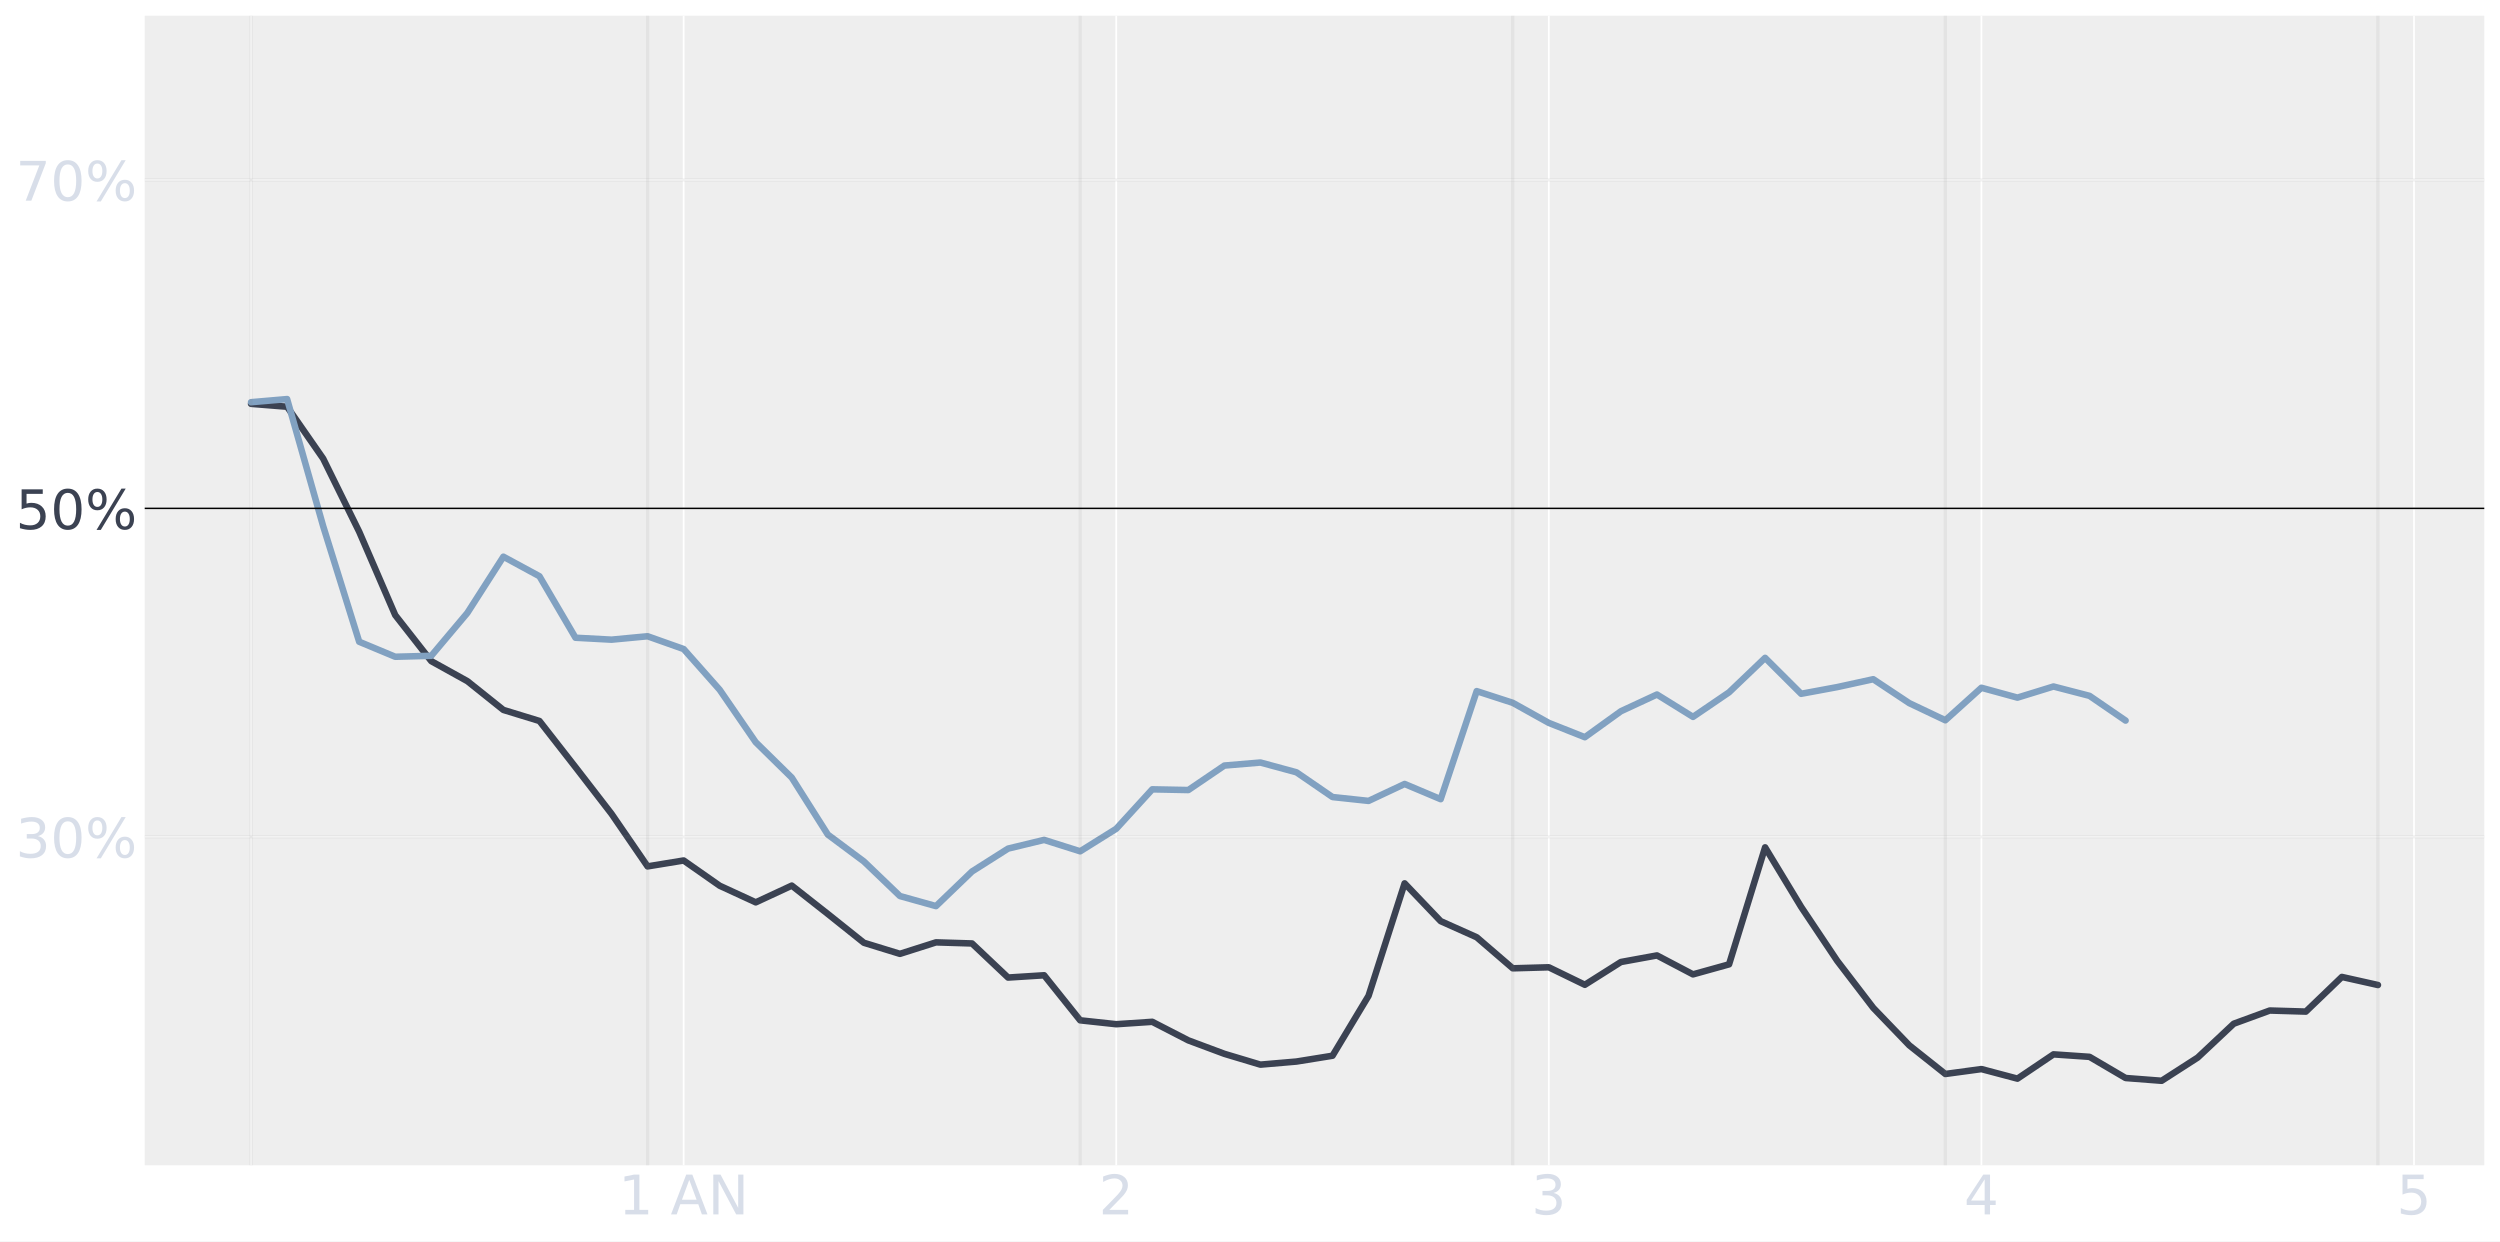
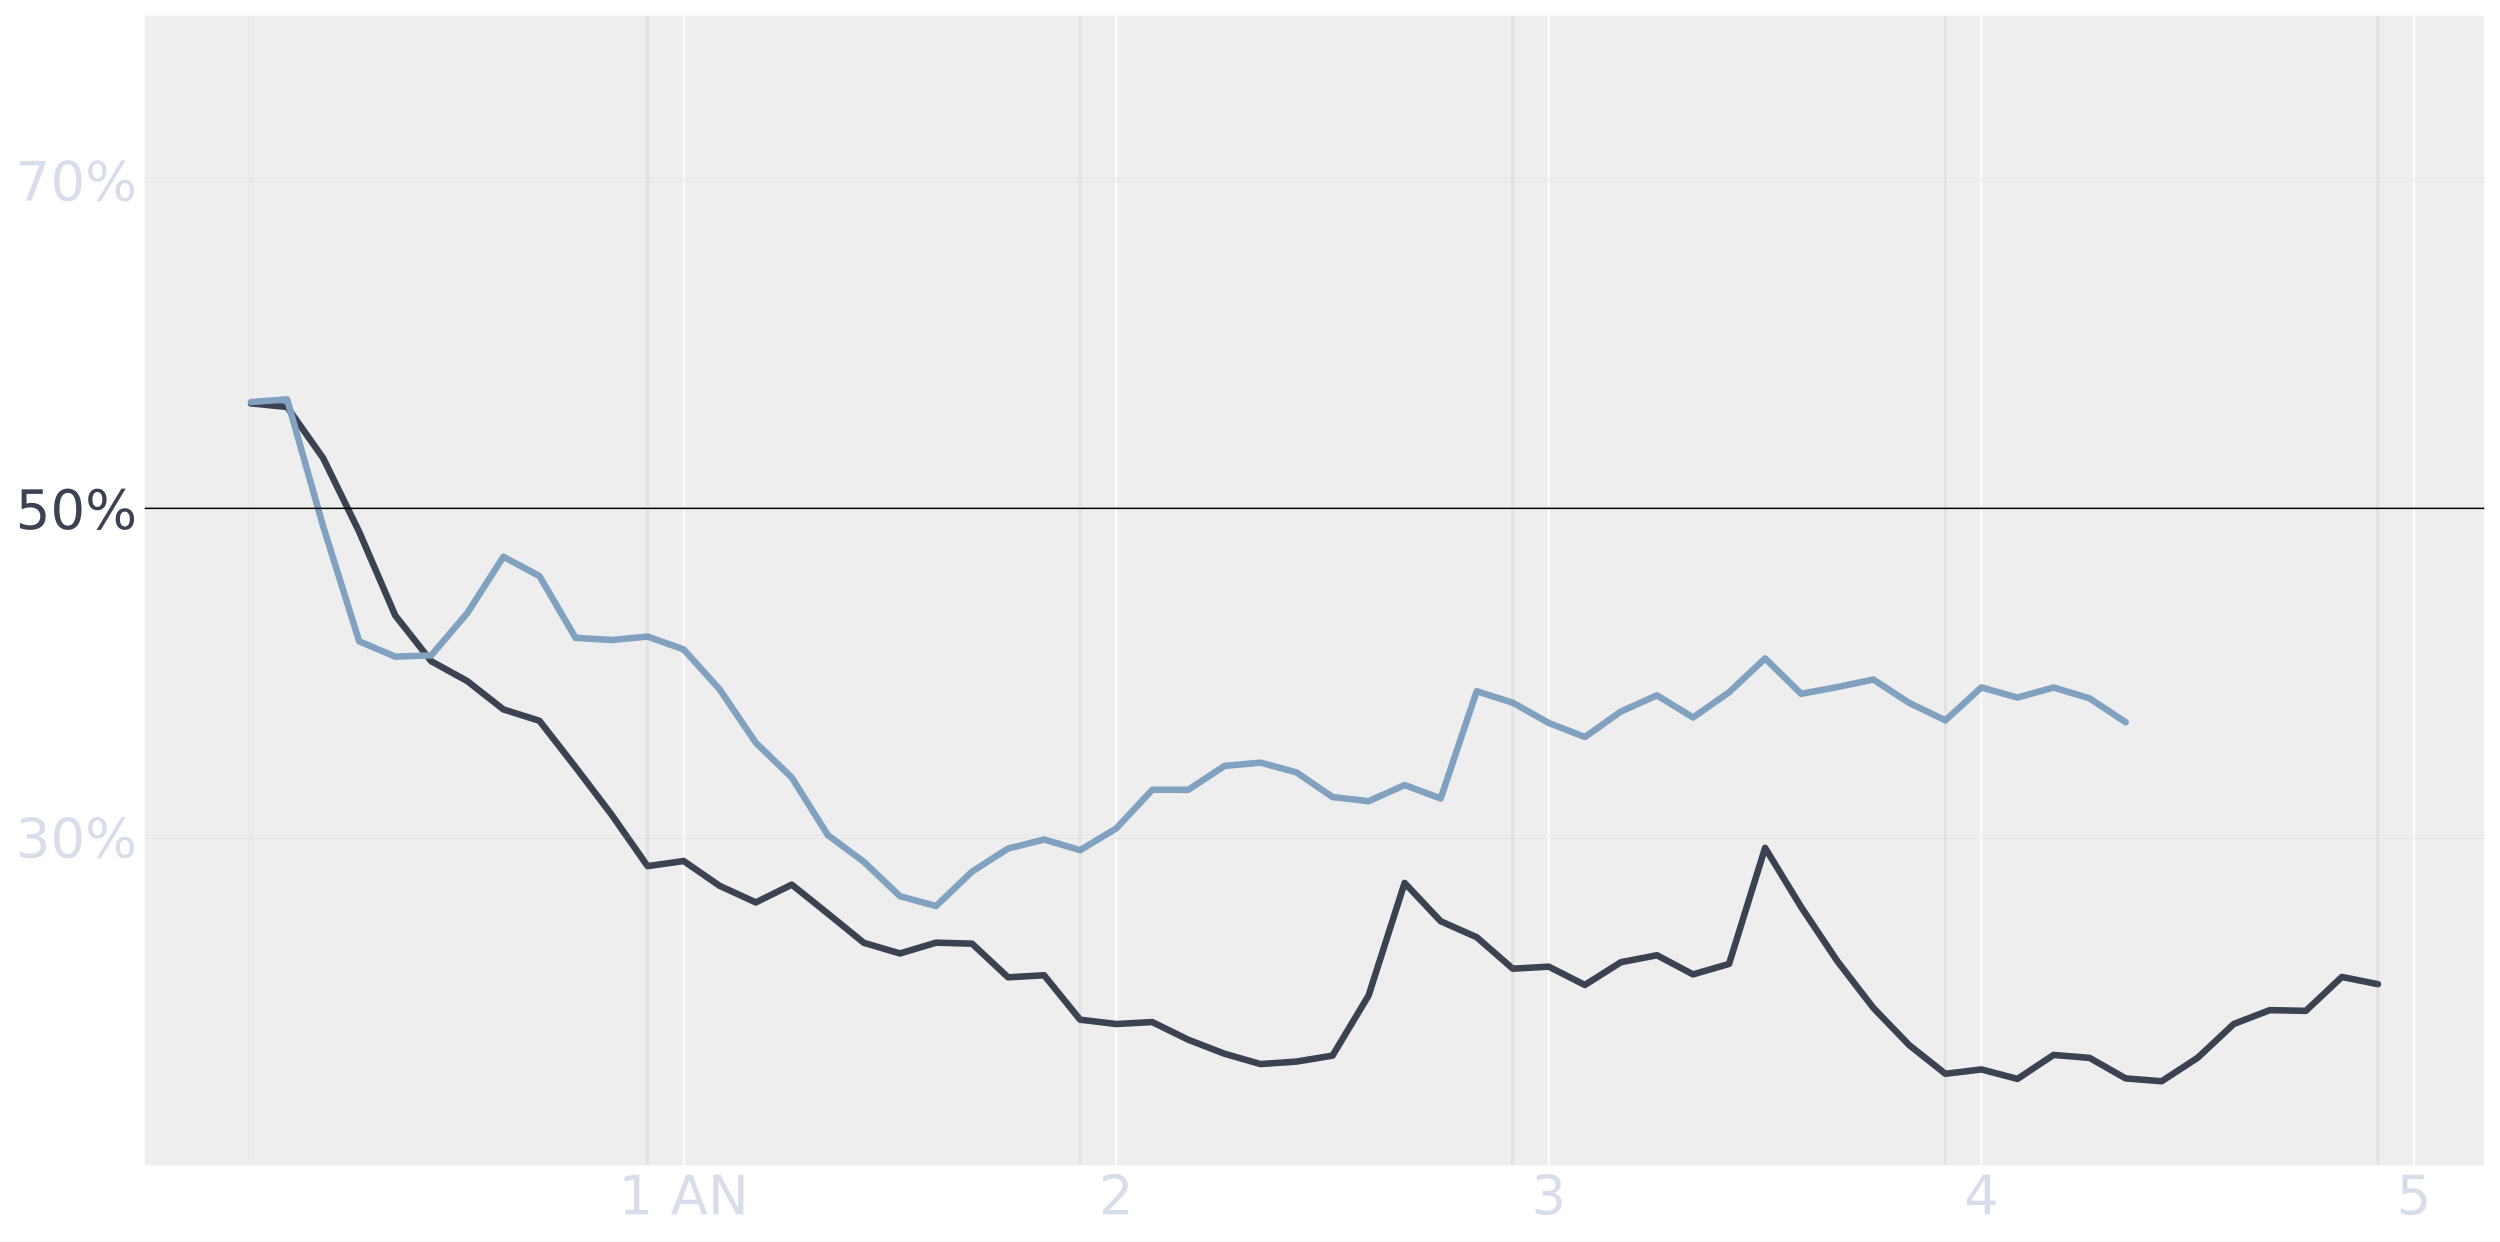
<svg xmlns="http://www.w3.org/2000/svg" xmlns:xlink="http://www.w3.org/1999/xlink" height="568.515pt" version="1.1" viewBox="0 0 1144.836 568.515" width="1144.836pt">
  <defs>
    <style type="text/css">*{stroke-linecap:butt;stroke-linejoin:round;}</style>
  </defs>
  <g id="figure_1">
    <g id="patch_1">
      <path d="M 0 568.515  L 1144.836 568.515  L 1144.836 0  L 0 0  z " style="fill:#ffffff;" />
    </g>
    <g id="axes_1">
      <g id="patch_2">
        <path d="M 66.266 533.62  L 1137.636 533.62  L 1137.636 7.2  L 66.266 7.2  z " style="fill:#eeeeee;" />
      </g>
      <g id="matplotlib.axis_1">
        <g id="xtick_1">
          <g id="line2d_1">
-             <path clip-path="url(#p20a808c993)" d="M 114.965 533.62  L 114.965 7.2  " style="fill:none;stroke:#ffffff;stroke-linecap:round;stroke-width:0.8;" />
+             <path clip-path="url(#p0c4dd524f1)" d="M 114.965 533.62  L 114.965 7.2  " style="fill:none;stroke:#ffffff;stroke-linecap:round;stroke-width:0.8;" />
          </g>
          <g id="line2d_2" />
        </g>
        <g id="xtick_2">
          <g id="line2d_3">
-             <path clip-path="url(#p20a808c993)" d="M 313.061 533.62  L 313.061 7.2  " style="fill:none;stroke:#ffffff;stroke-linecap:round;stroke-width:0.8;" />
+             <path clip-path="url(#p0c4dd524f1)" d="M 313.061 533.62  L 313.061 7.2  " style="fill:none;stroke:#ffffff;stroke-linecap:round;stroke-width:0.8;" />
          </g>
          <g id="line2d_4" />
          <g id="text_1">
            <g style="fill:#d8dee9;" transform="translate(283.2331 556.1161)scale(0.25 -0.25)">
              <defs>
                <path d="M 794 531  L 1825 531  L 1825 4091  L 703 3866  L 703 4441  L 1819 4666  L 2450 4666  L 2450 531  L 3481 531  L 3481 0  L 794 0  L 794 531  z " id="DejaVuSans-31" transform="scale(0.015625)" />
                <path id="DejaVuSans-20" transform="scale(0.015625)" />
                <path d="M 2188 4044  L 1331 1722  L 3047 1722  L 2188 4044  z M 1831 4666  L 2547 4666  L 4325 0  L 3669 0  L 3244 1197  L 1141 1197  L 716 0  L 50 0  L 1831 4666  z " id="DejaVuSans-41" transform="scale(0.015625)" />
                <path d="M 628 4666  L 1478 4666  L 3547 763  L 3547 4666  L 4159 4666  L 4159 0  L 3309 0  L 1241 3903  L 1241 0  L 628 0  L 628 4666  z " id="DejaVuSans-4e" transform="scale(0.015625)" />
              </defs>
              <use xlink:href="#DejaVuSans-31" />
              <use x="63.623" xlink:href="#DejaVuSans-20" />
              <use x="95.41" xlink:href="#DejaVuSans-41" />
              <use x="163.818" xlink:href="#DejaVuSans-4e" />
            </g>
          </g>
        </g>
        <g id="xtick_3">
          <g id="line2d_5">
-             <path clip-path="url(#p20a808c993)" d="M 511.157 533.62  L 511.157 7.2  " style="fill:none;stroke:#ffffff;stroke-linecap:round;stroke-width:0.8;" />
+             <path clip-path="url(#p0c4dd524f1)" d="M 511.157 533.62  L 511.157 7.2  " style="fill:none;stroke:#ffffff;stroke-linecap:round;stroke-width:0.8;" />
          </g>
          <g id="line2d_6" />
          <g id="text_2">
            <g style="fill:#d8dee9;" transform="translate(503.2042 556.1161)scale(0.25 -0.25)">
              <defs>
                <path d="M 1228 531  L 3431 531  L 3431 0  L 469 0  L 469 531  Q 828 903 1448 1529  Q 2069 2156 2228 2338  Q 2531 2678 2651 2914  Q 2772 3150 2772 3378  Q 2772 3750 2511 3984  Q 2250 4219 1831 4219  Q 1534 4219 1204 4116  Q 875 4013 500 3803  L 500 4441  Q 881 4594 1212 4672  Q 1544 4750 1819 4750  Q 2544 4750 2975 4387  Q 3406 4025 3406 3419  Q 3406 3131 3298 2873  Q 3191 2616 2906 2266  Q 2828 2175 2409 1742  Q 1991 1309 1228 531  z " id="DejaVuSans-32" transform="scale(0.015625)" />
              </defs>
              <use xlink:href="#DejaVuSans-32" />
            </g>
          </g>
        </g>
        <g id="xtick_4">
          <g id="line2d_7">
-             <path clip-path="url(#p20a808c993)" d="M 709.253 533.62  L 709.253 7.2  " style="fill:none;stroke:#ffffff;stroke-linecap:round;stroke-width:0.8;" />
+             <path clip-path="url(#p0c4dd524f1)" d="M 709.253 533.62  L 709.253 7.2  " style="fill:none;stroke:#ffffff;stroke-linecap:round;stroke-width:0.8;" />
          </g>
          <g id="line2d_8" />
          <g id="text_3">
            <g style="fill:#d8dee9;" transform="translate(701.3004 556.1161)scale(0.25 -0.25)">
              <defs>
                <path d="M 2597 2516  Q 3050 2419 3304 2112  Q 3559 1806 3559 1356  Q 3559 666 3084 287  Q 2609 -91 1734 -91  Q 1441 -91 1130 -33  Q 819 25 488 141  L 488 750  Q 750 597 1062 519  Q 1375 441 1716 441  Q 2309 441 2620 675  Q 2931 909 2931 1356  Q 2931 1769 2642 2001  Q 2353 2234 1838 2234  L 1294 2234  L 1294 2753  L 1863 2753  Q 2328 2753 2575 2939  Q 2822 3125 2822 3475  Q 2822 3834 2567 4026  Q 2313 4219 1838 4219  Q 1578 4219 1281 4162  Q 984 4106 628 3988  L 628 4550  Q 988 4650 1302 4700  Q 1616 4750 1894 4750  Q 2613 4750 3031 4423  Q 3450 4097 3450 3541  Q 3450 3153 3228 2886  Q 3006 2619 2597 2516  z " id="DejaVuSans-33" transform="scale(0.015625)" />
              </defs>
              <use xlink:href="#DejaVuSans-33" />
            </g>
          </g>
        </g>
        <g id="xtick_5">
          <g id="line2d_9">
-             <path clip-path="url(#p20a808c993)" d="M 907.35 533.62  L 907.35 7.2  " style="fill:none;stroke:#ffffff;stroke-linecap:round;stroke-width:0.8;" />
+             <path clip-path="url(#p0c4dd524f1)" d="M 907.35 533.62  L 907.35 7.2  " style="fill:none;stroke:#ffffff;stroke-linecap:round;stroke-width:0.8;" />
          </g>
          <g id="line2d_10" />
          <g id="text_4">
            <g style="fill:#d8dee9;" transform="translate(899.3965 556.1161)scale(0.25 -0.25)">
              <defs>
                <path d="M 2419 4116  L 825 1625  L 2419 1625  L 2419 4116  z M 2253 4666  L 3047 4666  L 3047 1625  L 3713 1625  L 3713 1100  L 3047 1100  L 3047 0  L 2419 0  L 2419 1100  L 313 1100  L 313 1709  L 2253 4666  z " id="DejaVuSans-34" transform="scale(0.015625)" />
              </defs>
              <use xlink:href="#DejaVuSans-34" />
            </g>
          </g>
        </g>
        <g id="xtick_6">
          <g id="line2d_11">
-             <path clip-path="url(#p20a808c993)" d="M 1105.446 533.62  L 1105.446 7.2  " style="fill:none;stroke:#ffffff;stroke-linecap:round;stroke-width:0.8;" />
+             <path clip-path="url(#p0c4dd524f1)" d="M 1105.446 533.62  L 1105.446 7.2  " style="fill:none;stroke:#ffffff;stroke-linecap:round;stroke-width:0.8;" />
          </g>
          <g id="line2d_12" />
          <g id="text_5">
            <g style="fill:#d8dee9;" transform="translate(1097.493 556.1161)scale(0.25 -0.25)">
              <defs>
                <path d="M 691 4666  L 3169 4666  L 3169 4134  L 1269 4134  L 1269 2991  Q 1406 3038 1543 3061  Q 1681 3084 1819 3084  Q 2600 3084 3056 2656  Q 3513 2228 3513 1497  Q 3513 744 3044 326  Q 2575 -91 1722 -91  Q 1428 -91 1123 -41  Q 819 9 494 109  L 494 744  Q 775 591 1075 516  Q 1375 441 1709 441  Q 2250 441 2565 725  Q 2881 1009 2881 1497  Q 2881 1984 2565 2268  Q 2250 2553 1709 2553  Q 1456 2553 1204 2497  Q 953 2441 691 2322  L 691 4666  z " id="DejaVuSans-35" transform="scale(0.015625)" />
              </defs>
              <use xlink:href="#DejaVuSans-35" />
            </g>
          </g>
        </g>
      </g>
      <g id="matplotlib.axis_2">
        <g id="ytick_1">
          <g id="line2d_13">
-             <path clip-path="url(#p20a808c993)" d="M 66.266 383.214  L 1137.636 383.214  " style="fill:none;stroke:#ffffff;stroke-linecap:round;stroke-width:0.8;" />
+             <path clip-path="url(#p0c4dd524f1)" d="M 66.266 383.214  L 1137.636 383.214  " style="fill:none;stroke:#ffffff;stroke-linecap:round;stroke-width:0.8;" />
          </g>
          <g id="line2d_14" />
          <g id="text_6">
            <g style="fill:#d8dee9;" transform="translate(7.2 392.7123)scale(0.25 -0.25)">
              <defs>
                <path d="M 2034 4250  Q 1547 4250 1301 3770  Q 1056 3291 1056 2328  Q 1056 1369 1301 889  Q 1547 409 2034 409  Q 2525 409 2770 889  Q 3016 1369 3016 2328  Q 3016 3291 2770 3770  Q 2525 4250 2034 4250  z M 2034 4750  Q 2819 4750 3233 4129  Q 3647 3509 3647 2328  Q 3647 1150 3233 529  Q 2819 -91 2034 -91  Q 1250 -91 836 529  Q 422 1150 422 2328  Q 422 3509 836 4129  Q 1250 4750 2034 4750  z " id="DejaVuSans-30" transform="scale(0.015625)" />
                <path d="M 4653 2053  Q 4381 2053 4226 1822  Q 4072 1591 4072 1178  Q 4072 772 4226 539  Q 4381 306 4653 306  Q 4919 306 5073 539  Q 5228 772 5228 1178  Q 5228 1588 5073 1820  Q 4919 2053 4653 2053  z M 4653 2450  Q 5147 2450 5437 2106  Q 5728 1763 5728 1178  Q 5728 594 5436 251  Q 5144 -91 4653 -91  Q 4153 -91 3862 251  Q 3572 594 3572 1178  Q 3572 1766 3864 2108  Q 4156 2450 4653 2450  z M 1428 4353  Q 1159 4353 1004 4120  Q 850 3888 850 3481  Q 850 3069 1003 2837  Q 1156 2606 1428 2606  Q 1700 2606 1854 2837  Q 2009 3069 2009 3481  Q 2009 3884 1853 4118  Q 1697 4353 1428 4353  z M 4250 4750  L 4750 4750  L 1831 -91  L 1331 -91  L 4250 4750  z M 1428 4750  Q 1922 4750 2215 4408  Q 2509 4066 2509 3481  Q 2509 2891 2217 2550  Q 1925 2209 1428 2209  Q 931 2209 642 2551  Q 353 2894 353 3481  Q 353 4063 643 4406  Q 934 4750 1428 4750  z " id="DejaVuSans-25" transform="scale(0.015625)" />
              </defs>
              <use xlink:href="#DejaVuSans-33" />
              <use x="63.623" xlink:href="#DejaVuSans-30" />
              <use x="127.246" xlink:href="#DejaVuSans-25" />
            </g>
          </g>
        </g>
        <g id="ytick_2">
          <g id="line2d_15">
-             <path clip-path="url(#p20a808c993)" d="M 66.266 232.809  L 1137.636 232.809  " style="fill:none;stroke:#ffffff;stroke-linecap:round;stroke-width:0.8;" />
+             <path clip-path="url(#p0c4dd524f1)" d="M 66.266 232.809  L 1137.636 232.809  " style="fill:none;stroke:#ffffff;stroke-linecap:round;stroke-width:0.8;" />
          </g>
          <g id="line2d_16" />
          <g id="text_7">
            <g style="fill:#3b4252;" transform="translate(7.2 242.3066)scale(0.25 -0.25)">
              <use xlink:href="#DejaVuSans-35" />
              <use x="63.623" xlink:href="#DejaVuSans-30" />
              <use x="127.246" xlink:href="#DejaVuSans-25" />
            </g>
          </g>
        </g>
        <g id="ytick_3">
          <g id="line2d_17">
-             <path clip-path="url(#p20a808c993)" d="M 66.266 82.403  L 1137.636 82.403  " style="fill:none;stroke:#ffffff;stroke-linecap:round;stroke-width:0.8;" />
+             <path clip-path="url(#p0c4dd524f1)" d="M 66.266 82.403  L 1137.636 82.403  " style="fill:none;stroke:#ffffff;stroke-linecap:round;stroke-width:0.8;" />
          </g>
          <g id="line2d_18" />
          <g id="text_8">
            <g style="fill:#d8dee9;" transform="translate(7.2 91.9009)scale(0.25 -0.25)">
              <defs>
                <path d="M 525 4666  L 3525 4666  L 3525 4397  L 1831 0  L 1172 0  L 2766 4134  L 525 4134  L 525 4666  z " id="DejaVuSans-37" transform="scale(0.015625)" />
              </defs>
              <use xlink:href="#DejaVuSans-37" />
              <use x="63.623" xlink:href="#DejaVuSans-30" />
              <use x="127.246" xlink:href="#DejaVuSans-25" />
            </g>
          </g>
        </g>
      </g>
      <g id="line2d_19">
-         <path clip-path="url(#p20a808c993)" d="M 114.965 184.933  L 131.473 186.255  L 147.981 210.004  L 164.489 243.497  L 180.997 281.697  L 197.505 302.769  L 214.013 311.916  L 230.521 325.103  L 247.029 330.16  L 263.537 351.307  L 280.045 372.691  L 296.553 396.749  L 313.061 394.046  L 329.569 405.607  L 346.077 413.216  L 362.585 405.551  L 379.093 418.533  L 395.601 431.723  L 412.109 436.799  L 428.617 431.538  L 445.125 432.043  L 461.633 447.658  L 478.141 446.612  L 494.649 467.238  L 511.157 469.022  L 527.665 467.922  L 544.173 476.423  L 560.681 482.58  L 577.189 487.536  L 593.697 486.117  L 610.205 483.455  L 626.713 456.012  L 643.221 404.525  L 659.729 421.826  L 676.237 429.214  L 692.745 443.423  L 709.253 442.955  L 725.761 450.968  L 742.27 440.54  L 758.778 437.524  L 775.286 446.198  L 791.794 441.602  L 808.302 388.035  L 824.81 415.305  L 841.318 439.987  L 857.826 461.534  L 874.334 478.705  L 890.842 491.811  L 907.35 489.569  L 923.858 493.952  L 940.366 482.828  L 956.874 483.963  L 973.382 493.655  L 989.89 494.927  L 1006.398 484.304  L 1022.906 468.794  L 1039.414 462.754  L 1055.922 463.243  L 1072.43 447.375  L 1088.938 451.069  " style="fill:none;stroke:#3b4252;stroke-linecap:round;stroke-width:3;" />
+         <path clip-path="url(#p0c4dd524f1)" d="M 114.965 184.741  L 131.473 186.374  L 147.981 209.786  L 164.489 243.542  L 180.997 281.853  L 197.505 302.818  L 214.013 311.917  L 230.521 324.874  L 247.029 330.078  L 263.537 351.288  L 280.045 373.037  L 296.553 396.627  L 313.061 394.286  L 329.569 405.665  L 346.077 413.243  L 362.585 405.104  L 379.093 418.348  L 395.601 431.765  L 412.109 436.62  L 428.617 431.674  L 445.125 432.138  L 461.633 447.547  L 478.141 446.608  L 494.649 466.962  L 511.157 468.931  L 527.665 468.04  L 544.173 476.153  L 560.681 482.515  L 577.189 487.265  L 593.697 486.133  L 610.205 483.398  L 626.713 455.9  L 643.221 404.328  L 659.729 421.869  L 676.237 429.186  L 692.745 443.589  L 709.253 442.668  L 725.761 451.057  L 742.27 440.622  L 758.778 437.442  L 775.286 446.21  L 791.794 441.409  L 808.302 388.263  L 824.81 415.36  L 841.318 440.058  L 857.826 461.494  L 874.334 478.641  L 890.842 491.711  L 907.35 489.73  L 923.858 494.071  L 940.366 483.102  L 956.874 484.438  L 973.382 493.83  L 989.89 495.144  L 1006.398 484.381  L 1022.906 468.928  L 1039.414 462.572  L 1055.922 462.904  L 1072.43 447.376  L 1088.938 450.686  " style="fill:none;stroke:#3b4252;stroke-linecap:round;stroke-width:3;" />
      </g>
      <g id="line2d_20">
-         <path clip-path="url(#p20a808c993)" d="M 114.965 184.18  L 131.473 182.752  L 147.981 240.933  L 164.489 293.878  L 180.997 300.756  L 197.505 300.309  L 214.013 280.688  L 230.521 254.933  L 247.029 263.878  L 263.537 292.04  L 280.045 292.927  L 296.553 291.362  L 313.061 297.218  L 329.569 315.873  L 346.077 339.892  L 362.585 356.113  L 379.093 382.19  L 395.601 394.484  L 412.109 410.325  L 428.617 414.94  L 445.125 399.079  L 461.633 388.603  L 478.141 384.619  L 494.649 389.844  L 511.157 379.528  L 527.665 361.46  L 544.173 361.79  L 560.681 350.575  L 577.189 349.185  L 593.697 353.667  L 610.205 364.994  L 626.713 366.76  L 643.221 359.009  L 659.729 365.969  L 676.237 316.491  L 692.745 321.843  L 709.253 331.037  L 725.761 337.593  L 742.27 325.704  L 758.778 318.043  L 775.286 328.284  L 791.794 317.043  L 808.302 301.258  L 824.81 317.71  L 841.318 314.648  L 857.826 311.038  L 874.334 321.996  L 890.842 329.832  L 907.35 314.952  L 923.858 319.468  L 940.366 314.373  L 956.874 318.655  L 973.382 329.976  " style="fill:none;stroke:#81a1c1;stroke-linecap:round;stroke-width:3;" />
+         <path clip-path="url(#p0c4dd524f1)" d="M 114.965 184.105  L 131.473 182.877  L 147.981 241.02  L 164.489 293.675  L 180.997 300.696  L 197.505 300.1  L 214.013 280.716  L 230.521 254.968  L 247.029 263.802  L 263.537 292.07  L 280.045 293.09  L 296.553 291.513  L 313.061 297.375  L 329.569 315.711  L 346.077 340.081  L 362.585 356.09  L 379.093 382.411  L 395.601 394.682  L 412.109 410.396  L 428.617 414.927  L 445.125 399.143  L 461.633 388.585  L 478.141 384.439  L 494.649 389.318  L 511.157 379.364  L 527.665 361.673  L 544.173 361.693  L 560.681 350.745  L 577.189 349.231  L 593.697 353.71  L 610.205 364.985  L 626.713 366.91  L 643.221 359.497  L 659.729 365.644  L 676.237 316.558  L 692.745 321.797  L 709.253 331.081  L 725.761 337.507  L 742.27 325.826  L 758.778 318.408  L 775.286 328.567  L 791.794 317.01  L 808.302 301.503  L 824.81 317.714  L 841.318 314.662  L 857.826 311.167  L 874.334 321.9  L 890.842 329.88  L 907.35 314.782  L 923.858 319.45  L 940.366 314.823  L 956.874 319.793  L 973.382 330.718  " style="fill:none;stroke:#81a1c1;stroke-linecap:round;stroke-width:3;" />
      </g>
      <g id="line2d_21">
-         <path clip-path="url(#p20a808c993)" d="M 114.965 533.62  L 114.965 7.2  " style="fill:none;stroke:#808080;stroke-linecap:round;stroke-opacity:0.1;stroke-width:1.5;" />
+         <path clip-path="url(#p0c4dd524f1)" d="M 114.965 533.62  L 114.965 7.2  " style="fill:none;stroke:#808080;stroke-linecap:round;stroke-opacity:0.1;stroke-width:1.5;" />
      </g>
      <g id="line2d_22">
-         <path clip-path="url(#p20a808c993)" d="M 296.553 533.62  L 296.553 7.2  " style="fill:none;stroke:#808080;stroke-linecap:round;stroke-opacity:0.1;stroke-width:1.5;" />
+         <path clip-path="url(#p0c4dd524f1)" d="M 296.553 533.62  L 296.553 7.2  " style="fill:none;stroke:#808080;stroke-linecap:round;stroke-opacity:0.1;stroke-width:1.5;" />
      </g>
      <g id="line2d_23">
-         <path clip-path="url(#p20a808c993)" d="M 494.649 533.62  L 494.649 7.2  " style="fill:none;stroke:#808080;stroke-linecap:round;stroke-opacity:0.1;stroke-width:1.5;" />
+         <path clip-path="url(#p0c4dd524f1)" d="M 494.649 533.62  L 494.649 7.2  " style="fill:none;stroke:#808080;stroke-linecap:round;stroke-opacity:0.1;stroke-width:1.5;" />
      </g>
      <g id="line2d_24">
-         <path clip-path="url(#p20a808c993)" d="M 692.745 533.62  L 692.745 7.2  " style="fill:none;stroke:#808080;stroke-linecap:round;stroke-opacity:0.1;stroke-width:1.5;" />
+         <path clip-path="url(#p0c4dd524f1)" d="M 692.745 533.62  L 692.745 7.2  " style="fill:none;stroke:#808080;stroke-linecap:round;stroke-opacity:0.1;stroke-width:1.5;" />
      </g>
      <g id="line2d_25">
-         <path clip-path="url(#p20a808c993)" d="M 890.842 533.62  L 890.842 7.2  " style="fill:none;stroke:#808080;stroke-linecap:round;stroke-opacity:0.1;stroke-width:1.5;" />
+         <path clip-path="url(#p0c4dd524f1)" d="M 890.842 533.62  L 890.842 7.2  " style="fill:none;stroke:#808080;stroke-linecap:round;stroke-opacity:0.1;stroke-width:1.5;" />
      </g>
      <g id="line2d_26">
-         <path clip-path="url(#p20a808c993)" d="M 1088.938 533.62  L 1088.938 7.2  " style="fill:none;stroke:#808080;stroke-linecap:round;stroke-opacity:0.1;stroke-width:1.5;" />
+         <path clip-path="url(#p0c4dd524f1)" d="M 1088.938 533.62  L 1088.938 7.2  " style="fill:none;stroke:#808080;stroke-linecap:round;stroke-opacity:0.1;stroke-width:1.5;" />
      </g>
      <g id="line2d_27">
-         <path clip-path="url(#p20a808c993)" d="M 66.266 383.214  L 1137.636 383.214  " style="fill:none;stroke:#808080;stroke-linecap:round;stroke-opacity:0.1;stroke-width:1.5;" />
+         <path clip-path="url(#p0c4dd524f1)" d="M 66.266 383.214  L 1137.636 383.214  " style="fill:none;stroke:#808080;stroke-linecap:round;stroke-opacity:0.1;stroke-width:1.5;" />
      </g>
      <g id="line2d_28">
-         <path clip-path="url(#p20a808c993)" d="M 66.266 232.809  L 1137.636 232.809  " style="fill:none;stroke:#000000;stroke-linecap:round;stroke-width:0.7;" />
+         <path clip-path="url(#p0c4dd524f1)" d="M 66.266 232.809  L 1137.636 232.809  " style="fill:none;stroke:#000000;stroke-linecap:round;stroke-width:0.7;" />
      </g>
      <g id="line2d_29">
-         <path clip-path="url(#p20a808c993)" d="M 66.266 82.403  L 1137.636 82.403  " style="fill:none;stroke:#808080;stroke-linecap:round;stroke-opacity:0.1;stroke-width:1.5;" />
+         <path clip-path="url(#p0c4dd524f1)" d="M 66.266 82.403  L 1137.636 82.403  " style="fill:none;stroke:#808080;stroke-linecap:round;stroke-opacity:0.1;stroke-width:1.5;" />
      </g>
    </g>
  </g>
  <defs>
-     <clipPath id="p20a808c993">
+     <clipPath id="p0c4dd524f1">
      <rect height="526.42" width="1071.37" x="66.266" y="7.2" />
    </clipPath>
  </defs>
</svg>
